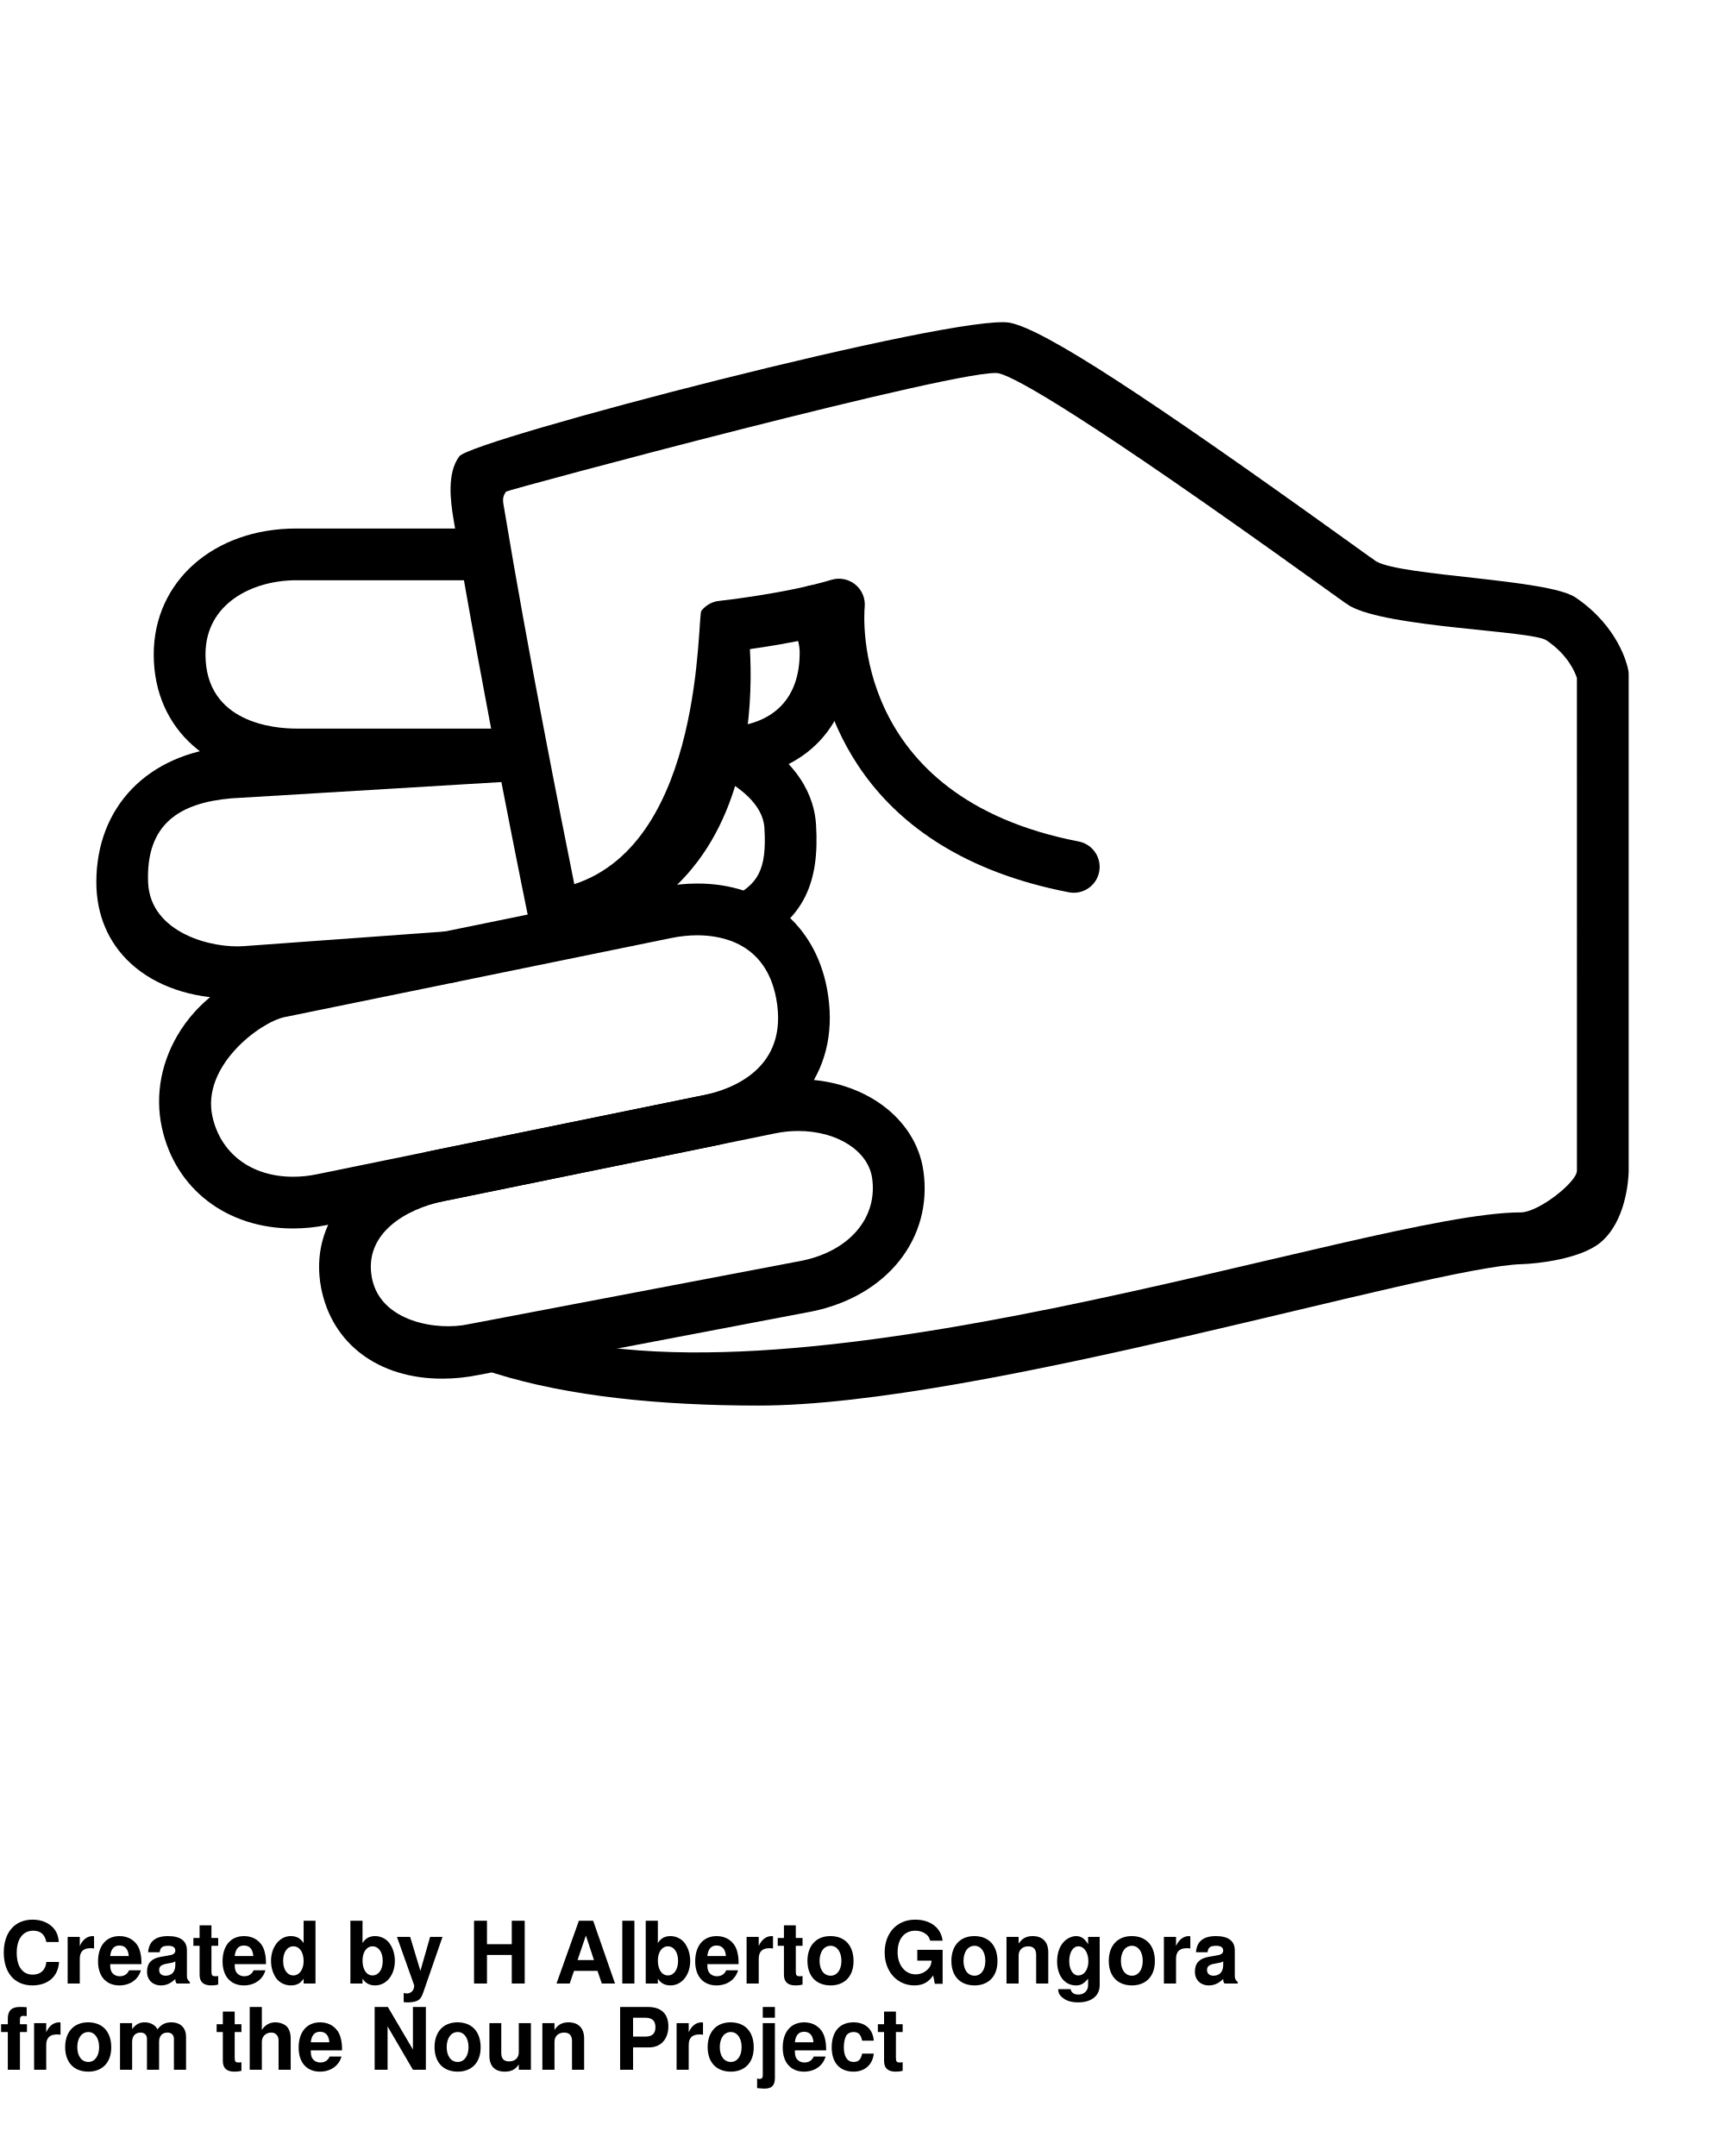
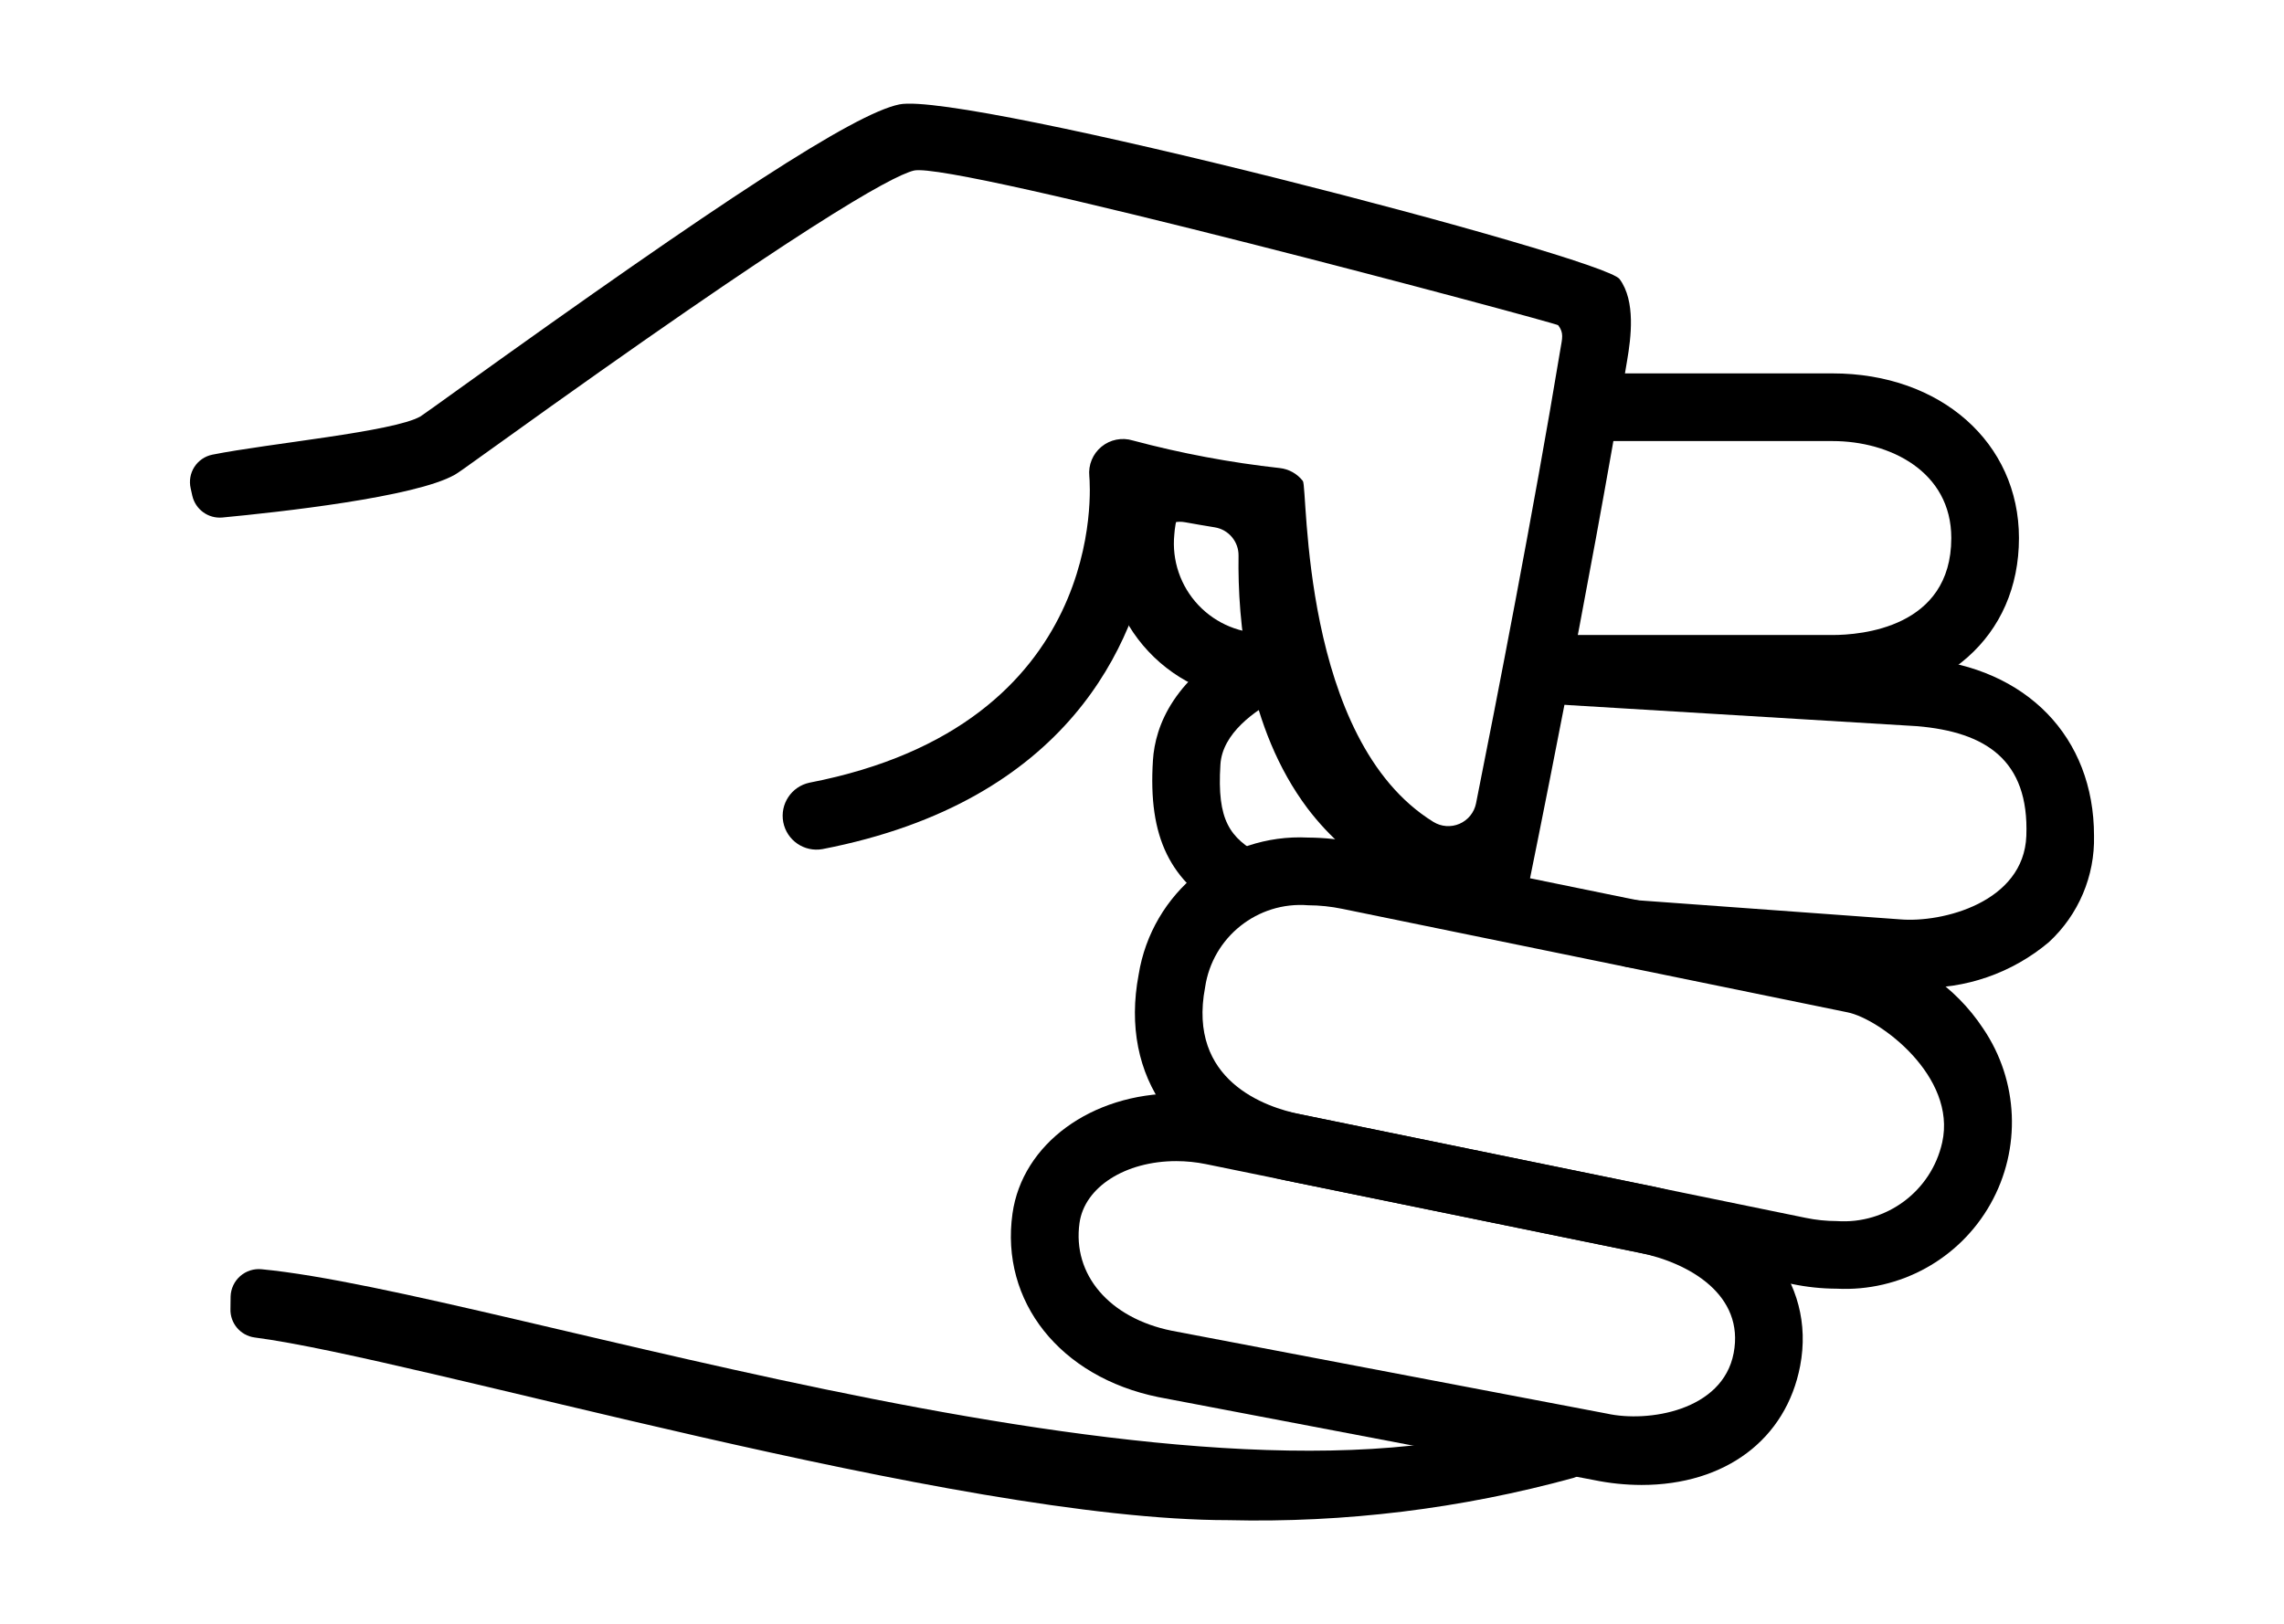
- <svg xmlns="http://www.w3.org/2000/svg" version="1.1" x="0px" y="0px" viewBox="0 0 100 125" enable-background="new 0 0 100 100" xml:space="preserve">
+ <svg xmlns="http://www.w3.org/2000/svg" id="b3476f9f-38e4-4e23-97e2-8437c41651b7" data-name="Layer 1" viewBox="0 0 90 64">
  <g>
-     <path d="M43.974,81.492c-5.645,0-11.031-0.529-15.306-1.873c-0.79-0.249-1.229-1.091-0.98-1.881   c0.248-0.79,1.105-1.286,1.881-0.981C45,82.813,79.25,70.292,88.159,70.292c1.018,0,3.229-1.734,3.257-2.407l-0.001-28.578   c-0.1-0.311-0.507-1.331-1.762-2.181c-0.846-0.574-9.181-0.727-11.399-1.995c-0.145-0.083-0.317-0.205-1.854-1.309   c-13.434-9.657-17.478-11.926-18.493-12.177c-1.72-0.425-28.493,6.759-28.567,6.857c-0.262,0.343-0.178,0.582-0.097,1.068   c1.337,8.088,3.31,18.02,4.05,21.692c7.544-2.469,7.116-15.527,7.366-15.849s0.62-0.53,1.025-0.574   c0.039-0.004,3.865-0.42,6.514-1.223c0.481-0.146,1.001-0.042,1.388,0.276c0.388,0.318,0.59,0.809,0.54,1.308   c-0.04,0.443-0.854,11.021,12.406,13.587c0.813,0.157,1.345,0.944,1.188,1.758c-0.157,0.813-0.942,1.343-1.758,1.188   c-12.182-2.359-14.413-10.804-14.778-14.76c-1.355,0.302-2.722,0.521-3.711,0.661c0.153,2.659,0.041,8.222-3.017,12.295   c-1.922,2.561-4.659,4.099-8.136,4.572c-0.778,0.106-1.513-0.411-1.672-1.185c-0.026-0.13-2.689-13.125-4.364-23.257   c-0.163-0.978-0.387-2.624,0.341-3.601c0.725-0.976,29-8.333,31.928-7.744c2.001,0.403,7.854,4.229,19.599,12.671   c0.893,0.642,1.483,1.069,1.636,1.167c1.508,0.86,9.966,1.016,11.55,2.089c2.508,1.7,3.003,3.94,3.051,4.19   c0.019,0.094,0.027,0.189,0.027,0.284V67.94c-0.017,0.507-0.166,2.852-1.616,4.081c-1.144,0.97-3.677,1.246-4.556,1.27   C82.84,73.443,56.822,81.492,43.974,81.492z" />
-     <path d="M25.646,79.932L25.646,79.932c-3.715,0-6.41-2.023-7.033-5.279c-0.718-3.752,1.962-7.023,6.517-7.955l19.222-3.932   c0.634-0.129,1.279-0.195,1.921-0.195c3.771,0,6.823,2.239,7.259,5.324c0.551,3.902-2.107,7.25-6.466,8.141l-19.304,3.677   C27.062,79.857,26.345,79.932,25.646,79.932z M46.272,65.572c-0.439,0-0.884,0.045-1.319,0.134l-19.222,3.932   c-2.23,0.456-4.66,1.896-4.171,4.452c0.49,2.565,3.814,3.083,5.62,2.681l19.304-3.677c2.754-0.563,4.4-2.485,4.076-4.778   C50.337,66.725,48.533,65.572,46.272,65.572z" />
-     <path d="M16.99,71.224L16.99,71.224c-3.853,0-6.838-2.298-7.607-5.856c-0.416-1.922-0.02-3.938,1.115-5.679   c1.223-1.874,3.193-3.208,5.406-3.661l22.404-4.583c0.714-0.146,1.426-0.22,2.116-0.22c3.923,0,6.803,2.33,7.515,6.081   c0.866,4.554-1.71,8.138-6.563,9.131L18.971,71.02C18.309,71.156,17.643,71.224,16.99,71.224z M40.425,54.226   c-0.489,0-0.999,0.053-1.515,0.159l-22.404,4.583c-1.434,0.293-4.839,2.845-4.191,5.767c0.477,2.15,2.258,3.49,4.676,3.49l0,0   c0.451,0,0.915-0.048,1.379-0.143l22.405-4.583c1.531-0.313,5.006-1.488,4.218-5.631C44.391,54.698,41.873,54.226,40.425,54.226z" />
-     <path d="M42.187,53.938c-0.401-0.725-0.386-1.546,0.339-1.948c1.364-0.754,1.945-1.511,1.787-4.001   c-0.088-1.376-1.5-2.392-2.67-3.001c-0.734-0.382-1.02-1.289-0.637-2.023c0.383-0.735,1.288-1.021,2.023-0.637   c3.358,1.75,4.18,3.941,4.277,5.471c0.217,3.414-0.747,5.389-3.328,6.817C43.749,54.742,42.461,54.433,42.187,53.938z" />
-     <path d="M13.431,57.885c-2.325,0-4.422-0.715-5.848-2.024c-1.307-1.2-1.998-2.83-1.998-4.714c0-4.373,2.987-7.455,7.61-7.853   l16.777-1.012c0.802-0.06,1.537,0.58,1.587,1.407s-0.58,1.538-1.407,1.587l-16.738,1.01c-3.01,0.26-4.956,1.485-4.829,4.861   c0.111,2.955,3.736,3.867,5.604,3.704L25.877,54c0.799-0.053,1.544,0.561,1.604,1.387c0.061,0.826-0.561,1.545-1.388,1.605   l-11.668,0.849C14.091,57.871,13.759,57.885,13.431,57.885z" />
-     <path d="M42.335,45.157c-0.781,0-1.44-0.606-1.494-1.398c-0.057-0.826,0.568-1.542,1.395-1.598   c2.679-0.182,4.143-1.733,4.122-4.368c-0.002-0.313-0.09-0.866-0.494-1.733c-0.351-0.75-0.025-1.643,0.726-1.993   c0.751-0.353,1.642-0.026,1.993,0.726c0.508,1.089,0.769,2.091,0.775,2.978c0.032,4.262-2.618,7.091-6.919,7.384   C42.404,45.156,42.369,45.157,42.335,45.157z" />
-     <path d="M29.821,45.242H17.174c-4.941,0-8.262-2.934-8.262-7.3c0-4.23,3.475-7.3,8.262-7.3h10.538c0.828,0,1.5,0.671,1.5,1.5   c0,0.829-0.672,1.5-1.5,1.5H17.174c-2.534,0-5.262,1.346-5.262,4.3c0,3.99,4.027,4.3,5.262,4.3h12.647c0.828,0,1.5,0.671,1.5,1.5   S30.649,45.242,29.821,45.242z" />
+     <path d="M9.087,51.1a1.112,1.112,0,0,1,1.224-1.074c9.412.9,37.782,10.824,50.885,5.682a1.3,1.3,0,0,1,1.672.872A1.334,1.334,0,0,1,62,58.25a47.067,47.067,0,0,1-13.6,1.665h0c-10.775,0-31.973-6.37-38.366-7.2a1.1,1.1,0,0,1-.953-1.13Z" />
+     <path d="M7.514,19.25a1.1,1.1,0,0,1,.85-1.329c2.218-.445,7.134-.9,8.2-1.506.136-.087.661-.467,1.455-1.037,10.439-7.5,15.641-10.9,17.42-11.263,2.6-.523,27.734,6.016,28.379,6.883s.447,2.332.3,3.2c-1.489,9.006-3.856,20.556-3.879,20.672a1.336,1.336,0,0,1-1.486,1.053,10.413,10.413,0,0,1-7.232-4.064c-2.385-3.177-2.754-7.374-2.717-9.951a1.116,1.116,0,0,0-.938-1.124c-.368-.059-.761-.127-1.167-.2a1.121,1.121,0,0,0-1.311.923c-.654,3.8-3.233,10.072-12.982,11.96a1.334,1.334,0,0,1-.507-2.619C43.683,28.564,42.96,19.162,42.924,18.769a1.332,1.332,0,0,1,1.714-1.408,39.027,39.027,0,0,0,5.79,1.087,1.339,1.339,0,0,1,.911.51c.2.264-.1,10.2,5.141,13.435a1.116,1.116,0,0,0,1.682-.726c.788-3.949,2.276-11.563,3.324-17.9.072-.432.146-.644-.087-.949-.065-.087-23.862-6.472-25.391-6.095-.9.224-4.5,2.24-16.437,10.824-1.366.981-1.519,1.089-1.648,1.163-1.552.887-6.936,1.476-9.16,1.687a1.11,1.11,0,0,1-1.186-.862Z" />
+     <path d="M62.8,58.333,45.644,55.065c-3.875-.792-6.237-3.768-5.747-7.236.387-2.742,3.1-4.732,6.452-4.732a8.619,8.619,0,0,1,1.707.173l17.085,3.495c4.049.828,6.431,3.736,5.793,7.071-.554,2.894-2.949,4.692-6.251,4.692A9.387,9.387,0,0,1,62.8,58.333ZM42.538,48.2c-.288,2.038,1.175,3.747,3.623,4.247l17.158,3.268c1.605.358,4.56-.1,4.995-2.383s-1.725-3.551-3.707-3.957L47.522,45.883a5.878,5.878,0,0,0-1.172-.119C44.34,45.764,42.736,46.789,42.538,48.2Z" />
+     <path d="M70.616,50.607,50.7,46.533c-4.313-.883-6.6-4.068-5.833-8.116a6.432,6.432,0,0,1,6.679-5.405,9.393,9.393,0,0,1,1.881.2l19.914,4.073a7.585,7.585,0,0,1,4.805,3.254,6.572,6.572,0,0,1-5.771,10.253A8.75,8.75,0,0,1,70.616,50.607Zm-23.13-11.69c-.7,3.682,2.389,4.727,3.75,5L71.15,48a6.086,6.086,0,0,0,1.226.127,3.975,3.975,0,0,0,4.156-3.1c.576-2.6-2.451-4.865-3.725-5.126L52.893,35.821a6.725,6.725,0,0,0-1.346-.141A3.8,3.8,0,0,0,47.486,38.917Z" />
+     <path d="M48.389,36.026c-2.3-1.269-3.151-3.024-2.958-6.059.086-1.36.816-3.307,3.8-4.863a1.333,1.333,0,0,1,1.232,2.365c-1.04.541-2.3,1.444-2.373,2.667-.141,2.213.376,2.886,1.588,3.556a1.187,1.187,0,0,1,.3,1.732A2,2,0,0,1,48.389,36.026Z" />
+     <path d="M74.656,38.893l-10.371-.755a1.332,1.332,0,0,1-1.233-1.427,1.35,1.35,0,0,1,1.425-1.232l10.389.756c1.66.145,4.882-.666,4.981-3.292.113-3-1.617-4.09-4.292-4.321l-14.877-.9a1.333,1.333,0,1,1,.16-2.661l14.912.9c4.109.354,6.764,3.093,6.764,6.98a5.53,5.53,0,0,1-1.776,4.19,7.652,7.652,0,0,1-5.2,1.8Q75.1,38.932,74.656,38.893Z" />
+     <path d="M49.756,27.617a6.142,6.142,0,0,1-6.149-6.563,6.483,6.483,0,0,1,.688-2.647,1.333,1.333,0,0,1,2.417,1.126,3.856,3.856,0,0,0-.439,1.54,3.539,3.539,0,0,0,3.664,3.883,1.333,1.333,0,0,1-.088,2.663Z" />
+     <path d="M59.639,26.361a1.333,1.333,0,0,1,1.333-1.333H72.213c1.1,0,4.677-.276,4.677-3.822,0-2.626-2.425-3.822-4.677-3.822H62.846a1.334,1.334,0,0,1,0-2.667h9.367c4.255,0,7.343,2.729,7.343,6.489,0,3.88-2.951,6.488-7.343,6.488H60.972A1.333,1.333,0,0,1,59.639,26.361Z" />
  </g>
-   <text x="0" y="115" fill="#000000" font-size="5px" font-weight="bold" font-family="'Helvetica Neue', Helvetica, Arial-Unicode, Arial, Sans-serif">Created by H Alberto Gongora</text>
-   <text x="0" y="120" fill="#000000" font-size="5px" font-weight="bold" font-family="'Helvetica Neue', Helvetica, Arial-Unicode, Arial, Sans-serif">from the Noun Project</text>
</svg>
